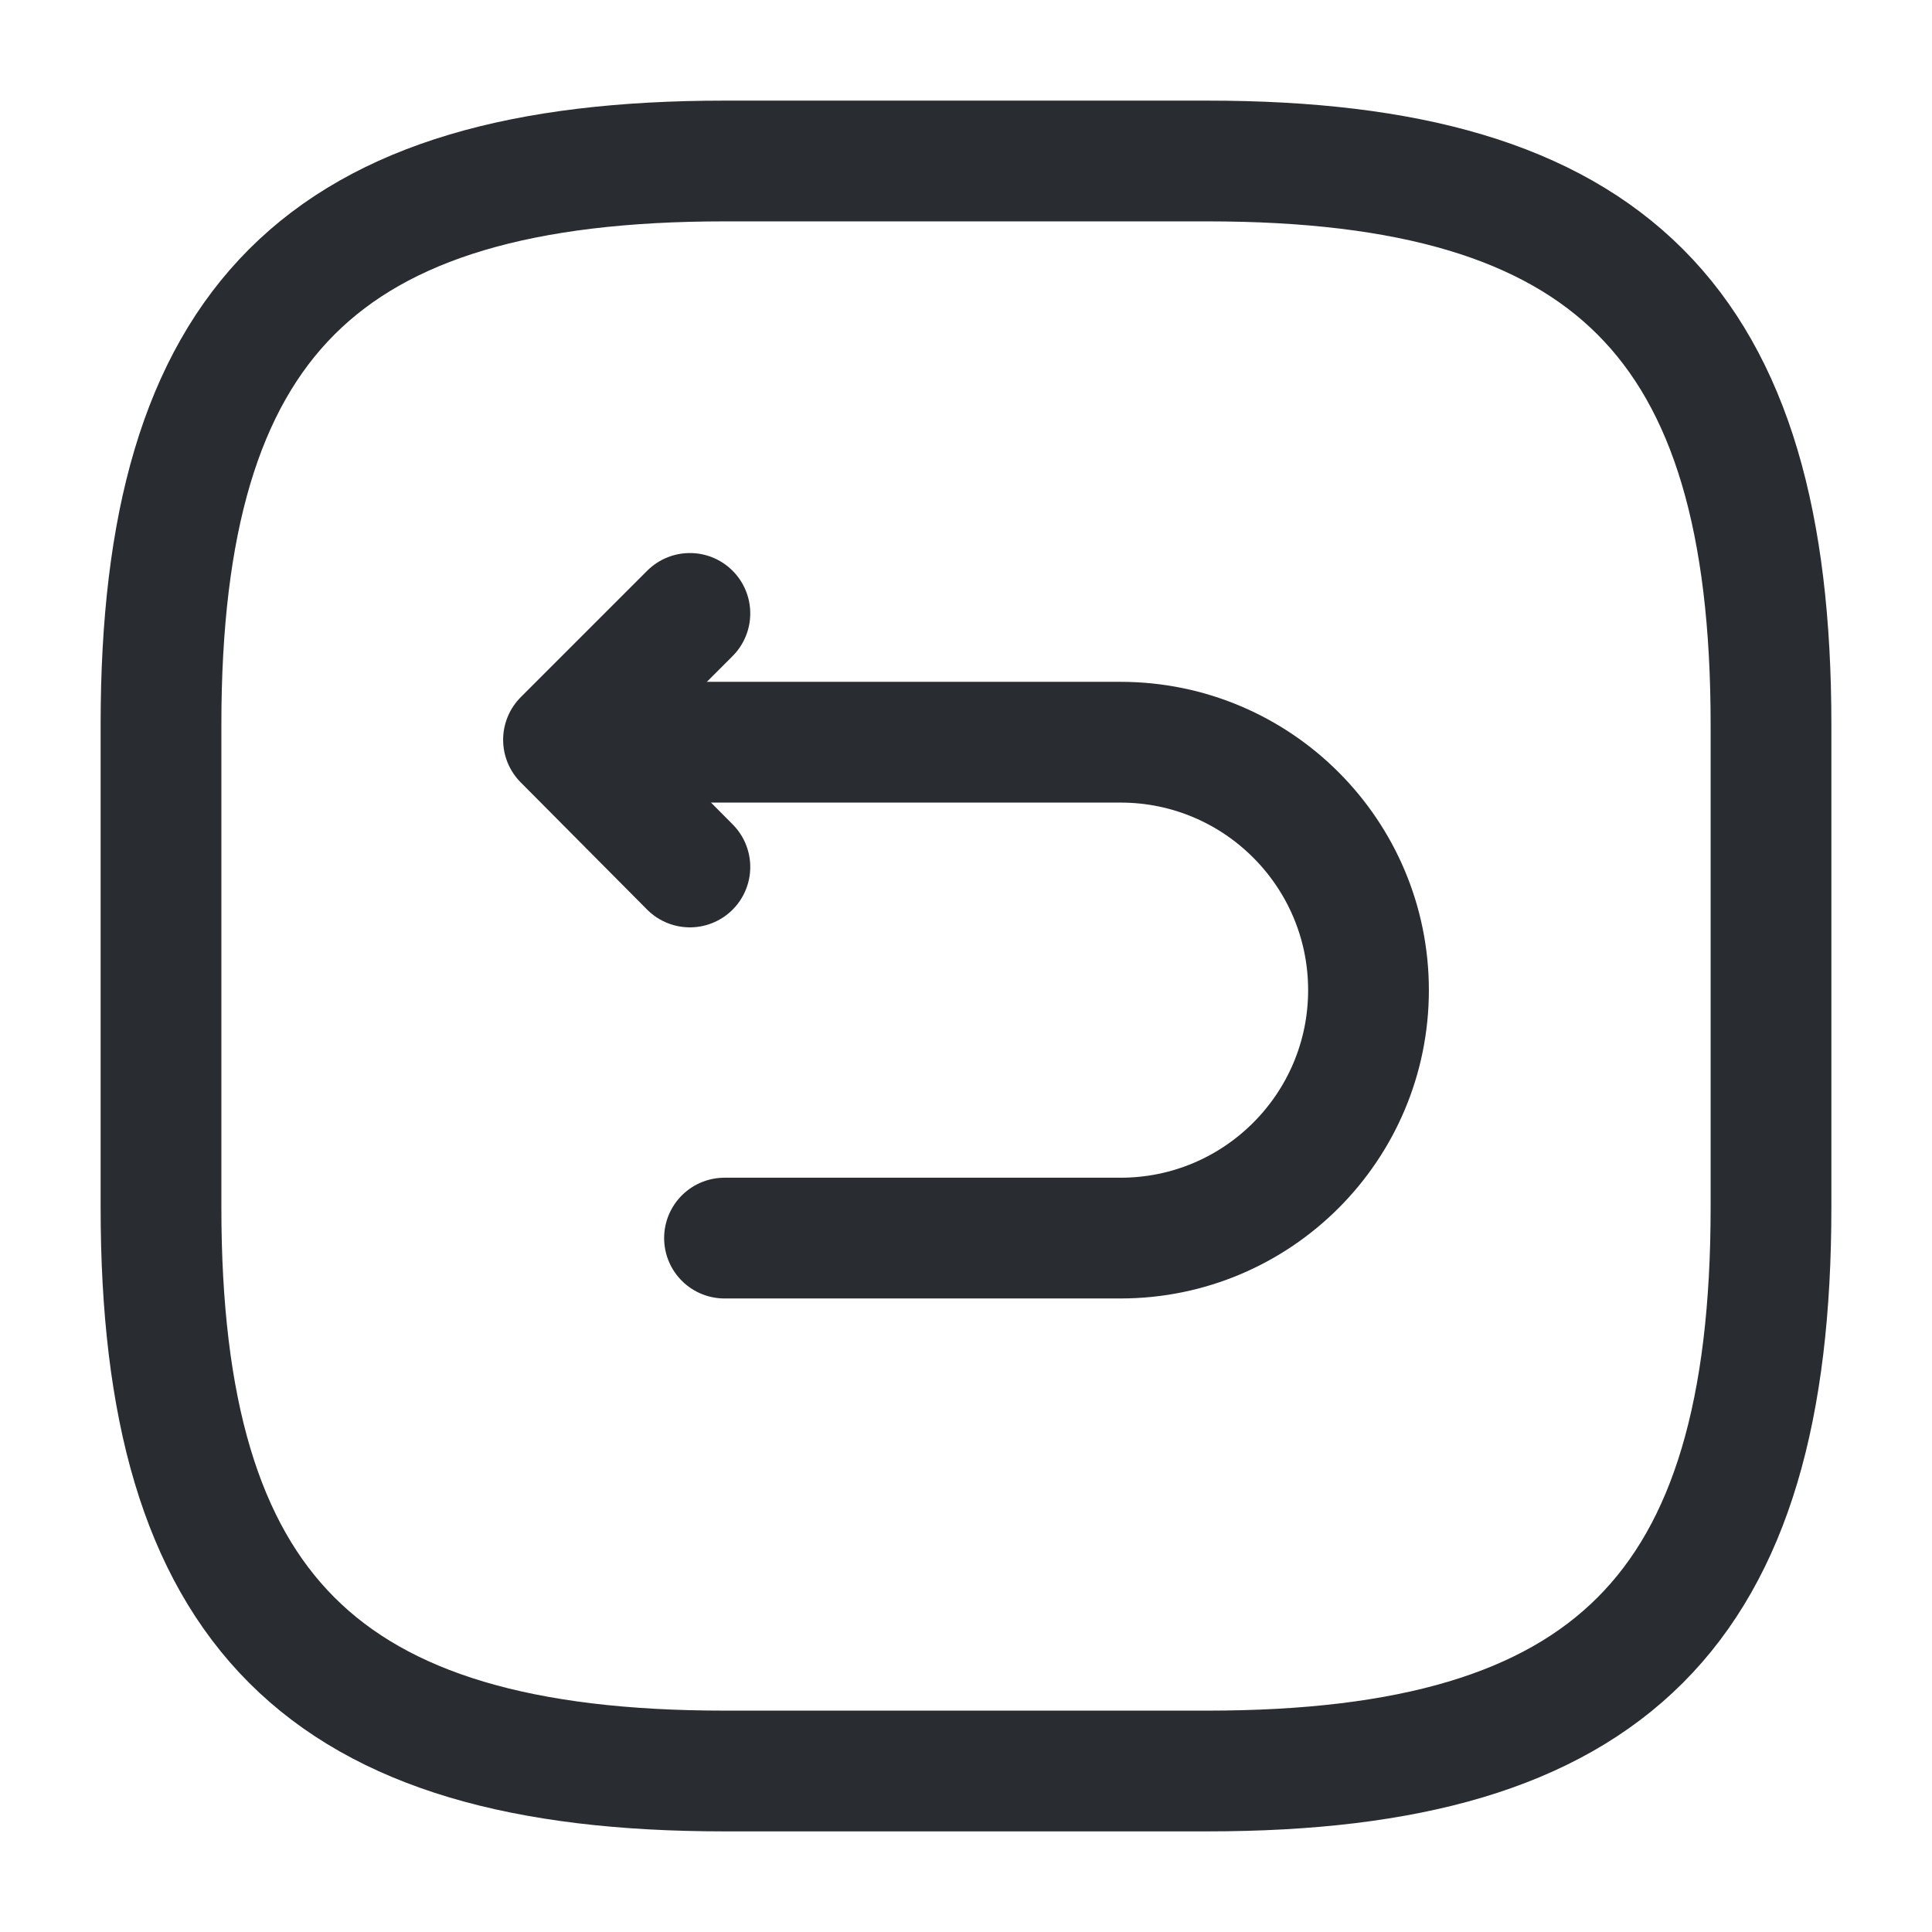
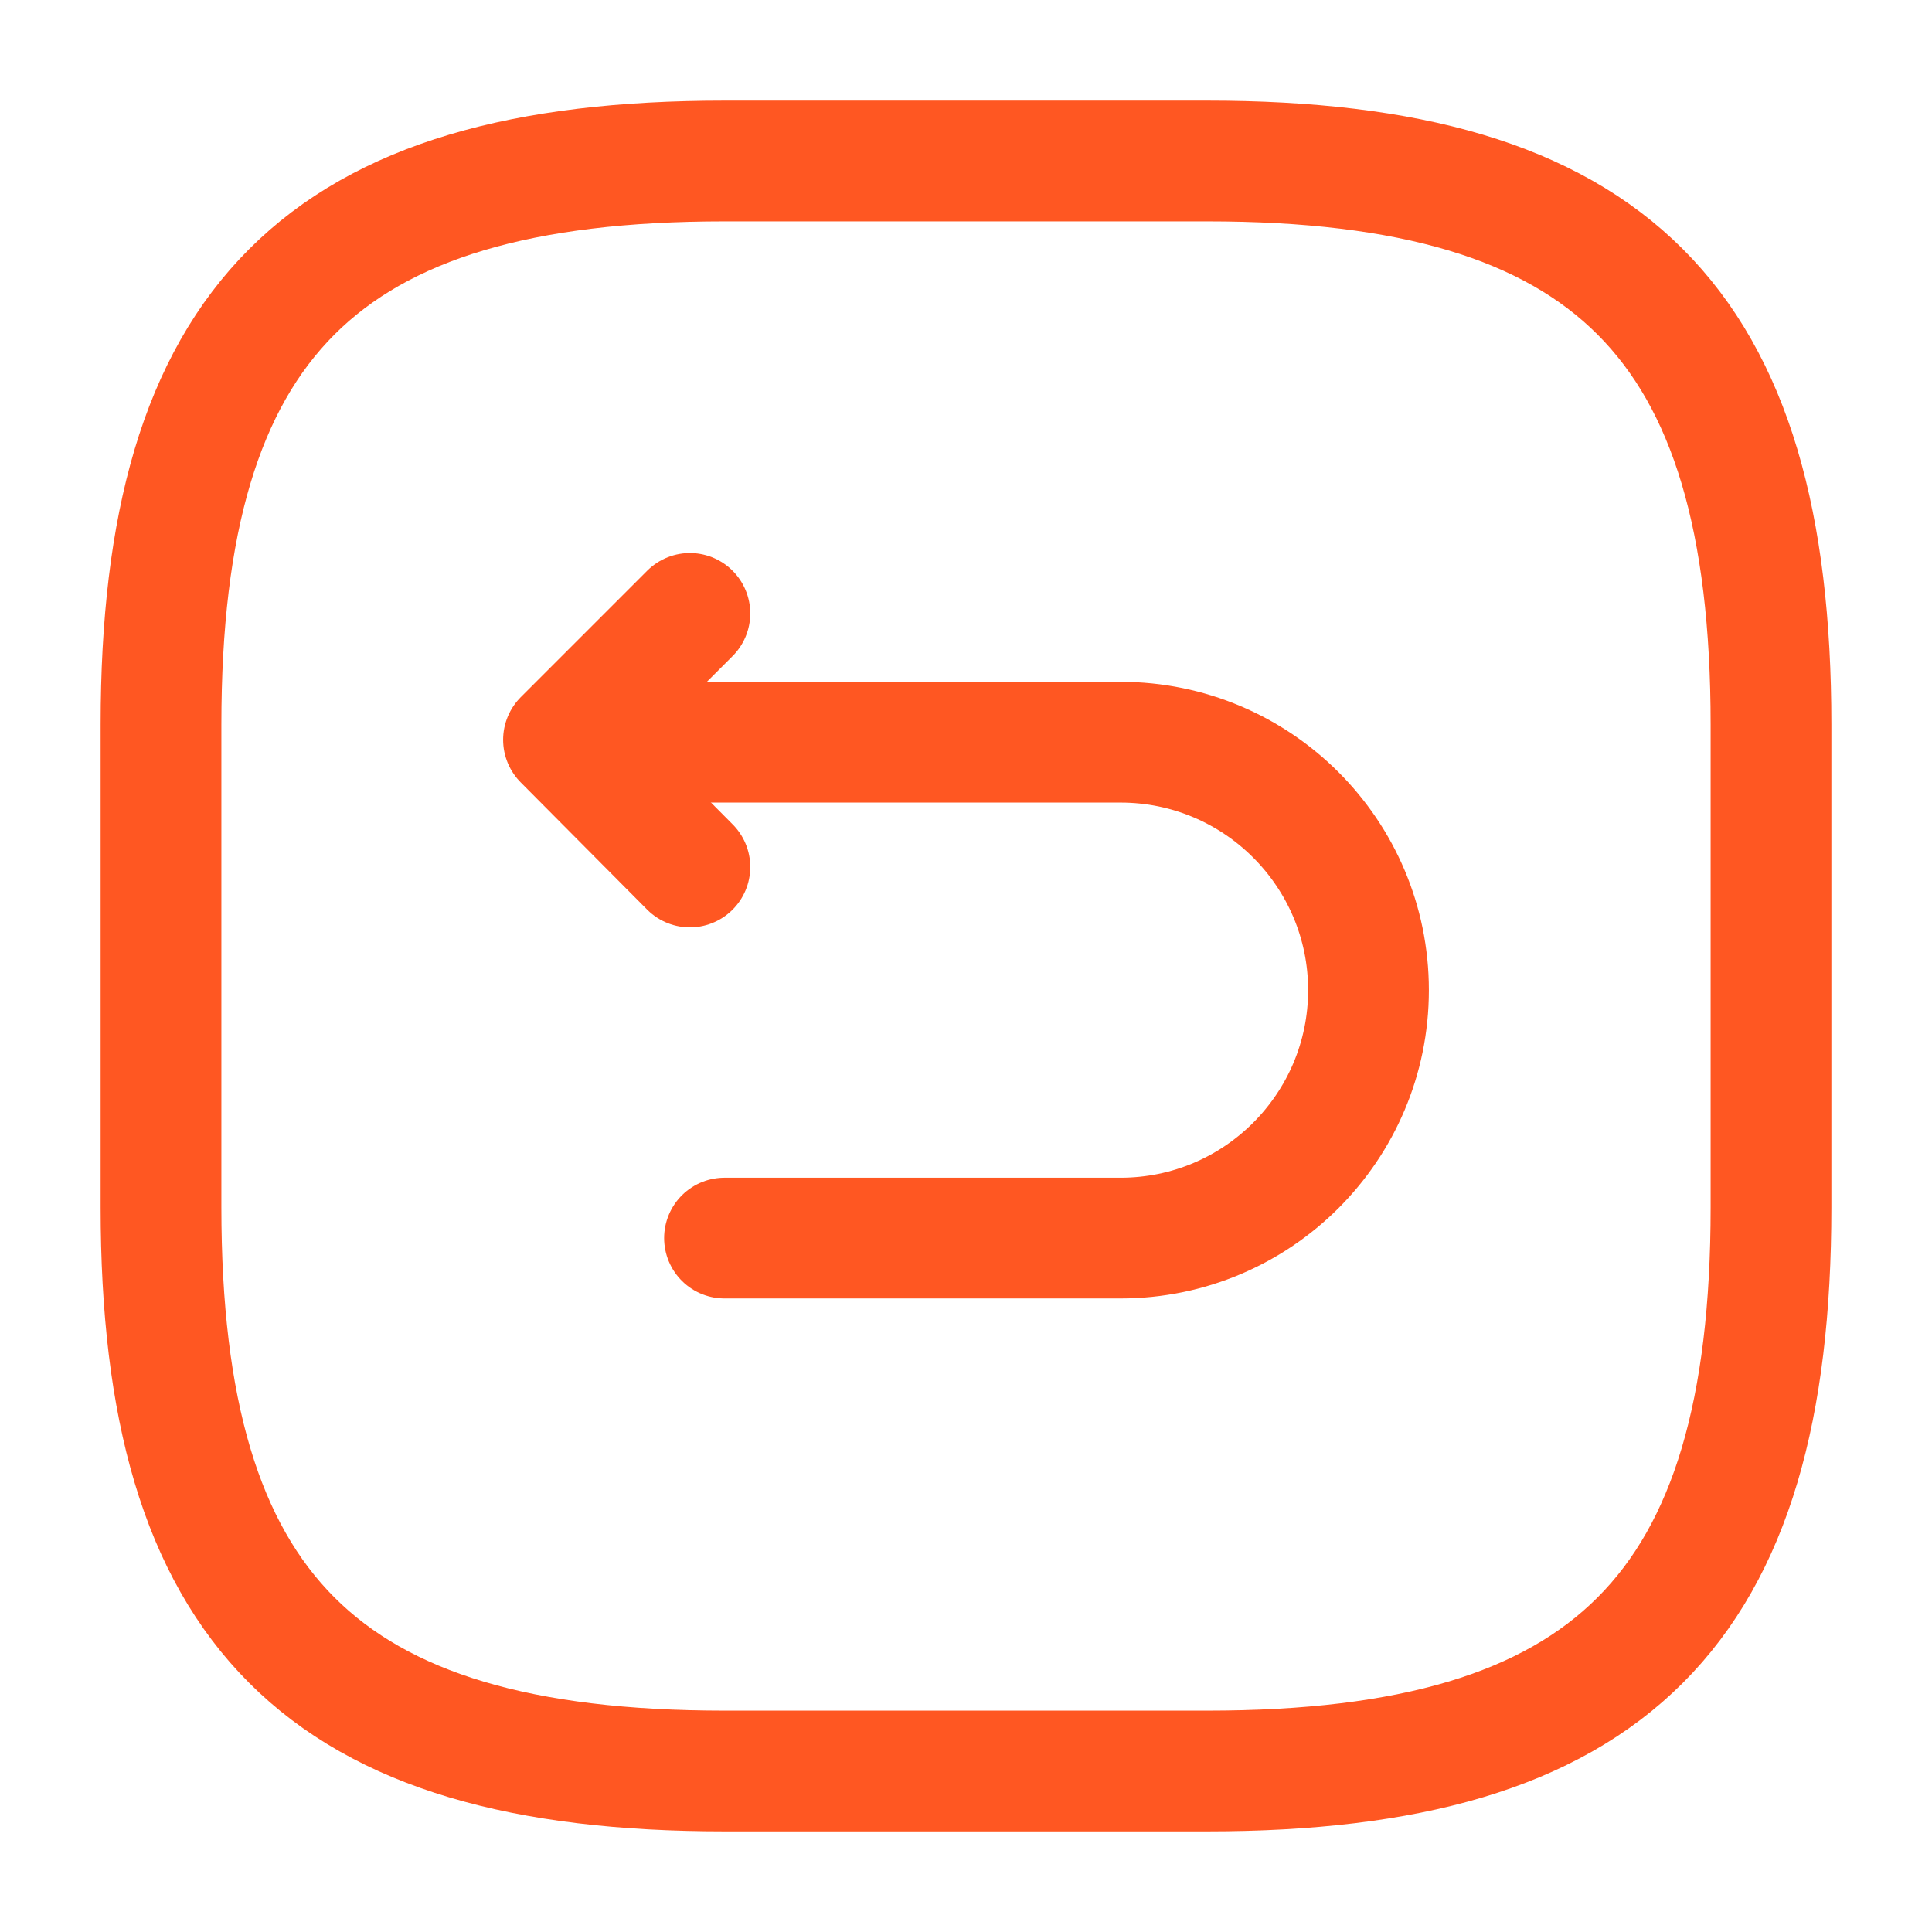
<svg xmlns="http://www.w3.org/2000/svg" width="800px" height="800px" viewBox="0 0 24 24" fill="none">
-   <path d="M9 22H15C20 22 22 20 22 15V9C22 4 20 2 15 2H9C4 2 2 4 2 9V15C2 20 4 22 9 22Z" stroke="#292D32" stroke-width="1.5" stroke-linecap="round" stroke-linejoin="round" />
-   <path d="M9 15.38H13.92C15.62 15.38 17 14 17 12.3C17 10.6 15.62 9.22 13.92 9.22H7.15" stroke="#292D32" stroke-width="1.5" stroke-miterlimit="10" stroke-linecap="round" stroke-linejoin="round" />
-   <path d="M8.57 10.77L7 9.19L8.57 7.62" stroke="#292D32" stroke-width="1.5" stroke-linecap="round" stroke-linejoin="round" />
+   <path d="M9 22H15C20 22 22 20 22 15V9C22 4 20 2 15 2H9C4 2 2 4 2 9V15C2 20 4 22 9 22Z" stroke="#FF5722" stroke-width="1.5" stroke-linecap="round" stroke-linejoin="round" />
+   <path d="M9 15.38H13.92C15.62 15.38 17 14 17 12.3C17 10.6 15.62 9.22 13.92 9.22H7.15" stroke="#FF5722" stroke-width="1.5" stroke-miterlimit="10" stroke-linecap="round" stroke-linejoin="round" />
+   <path d="M8.57 10.77L7 9.19L8.57 7.62" stroke="#FF5722" stroke-width="1.5" stroke-linecap="round" stroke-linejoin="round" />
</svg>
